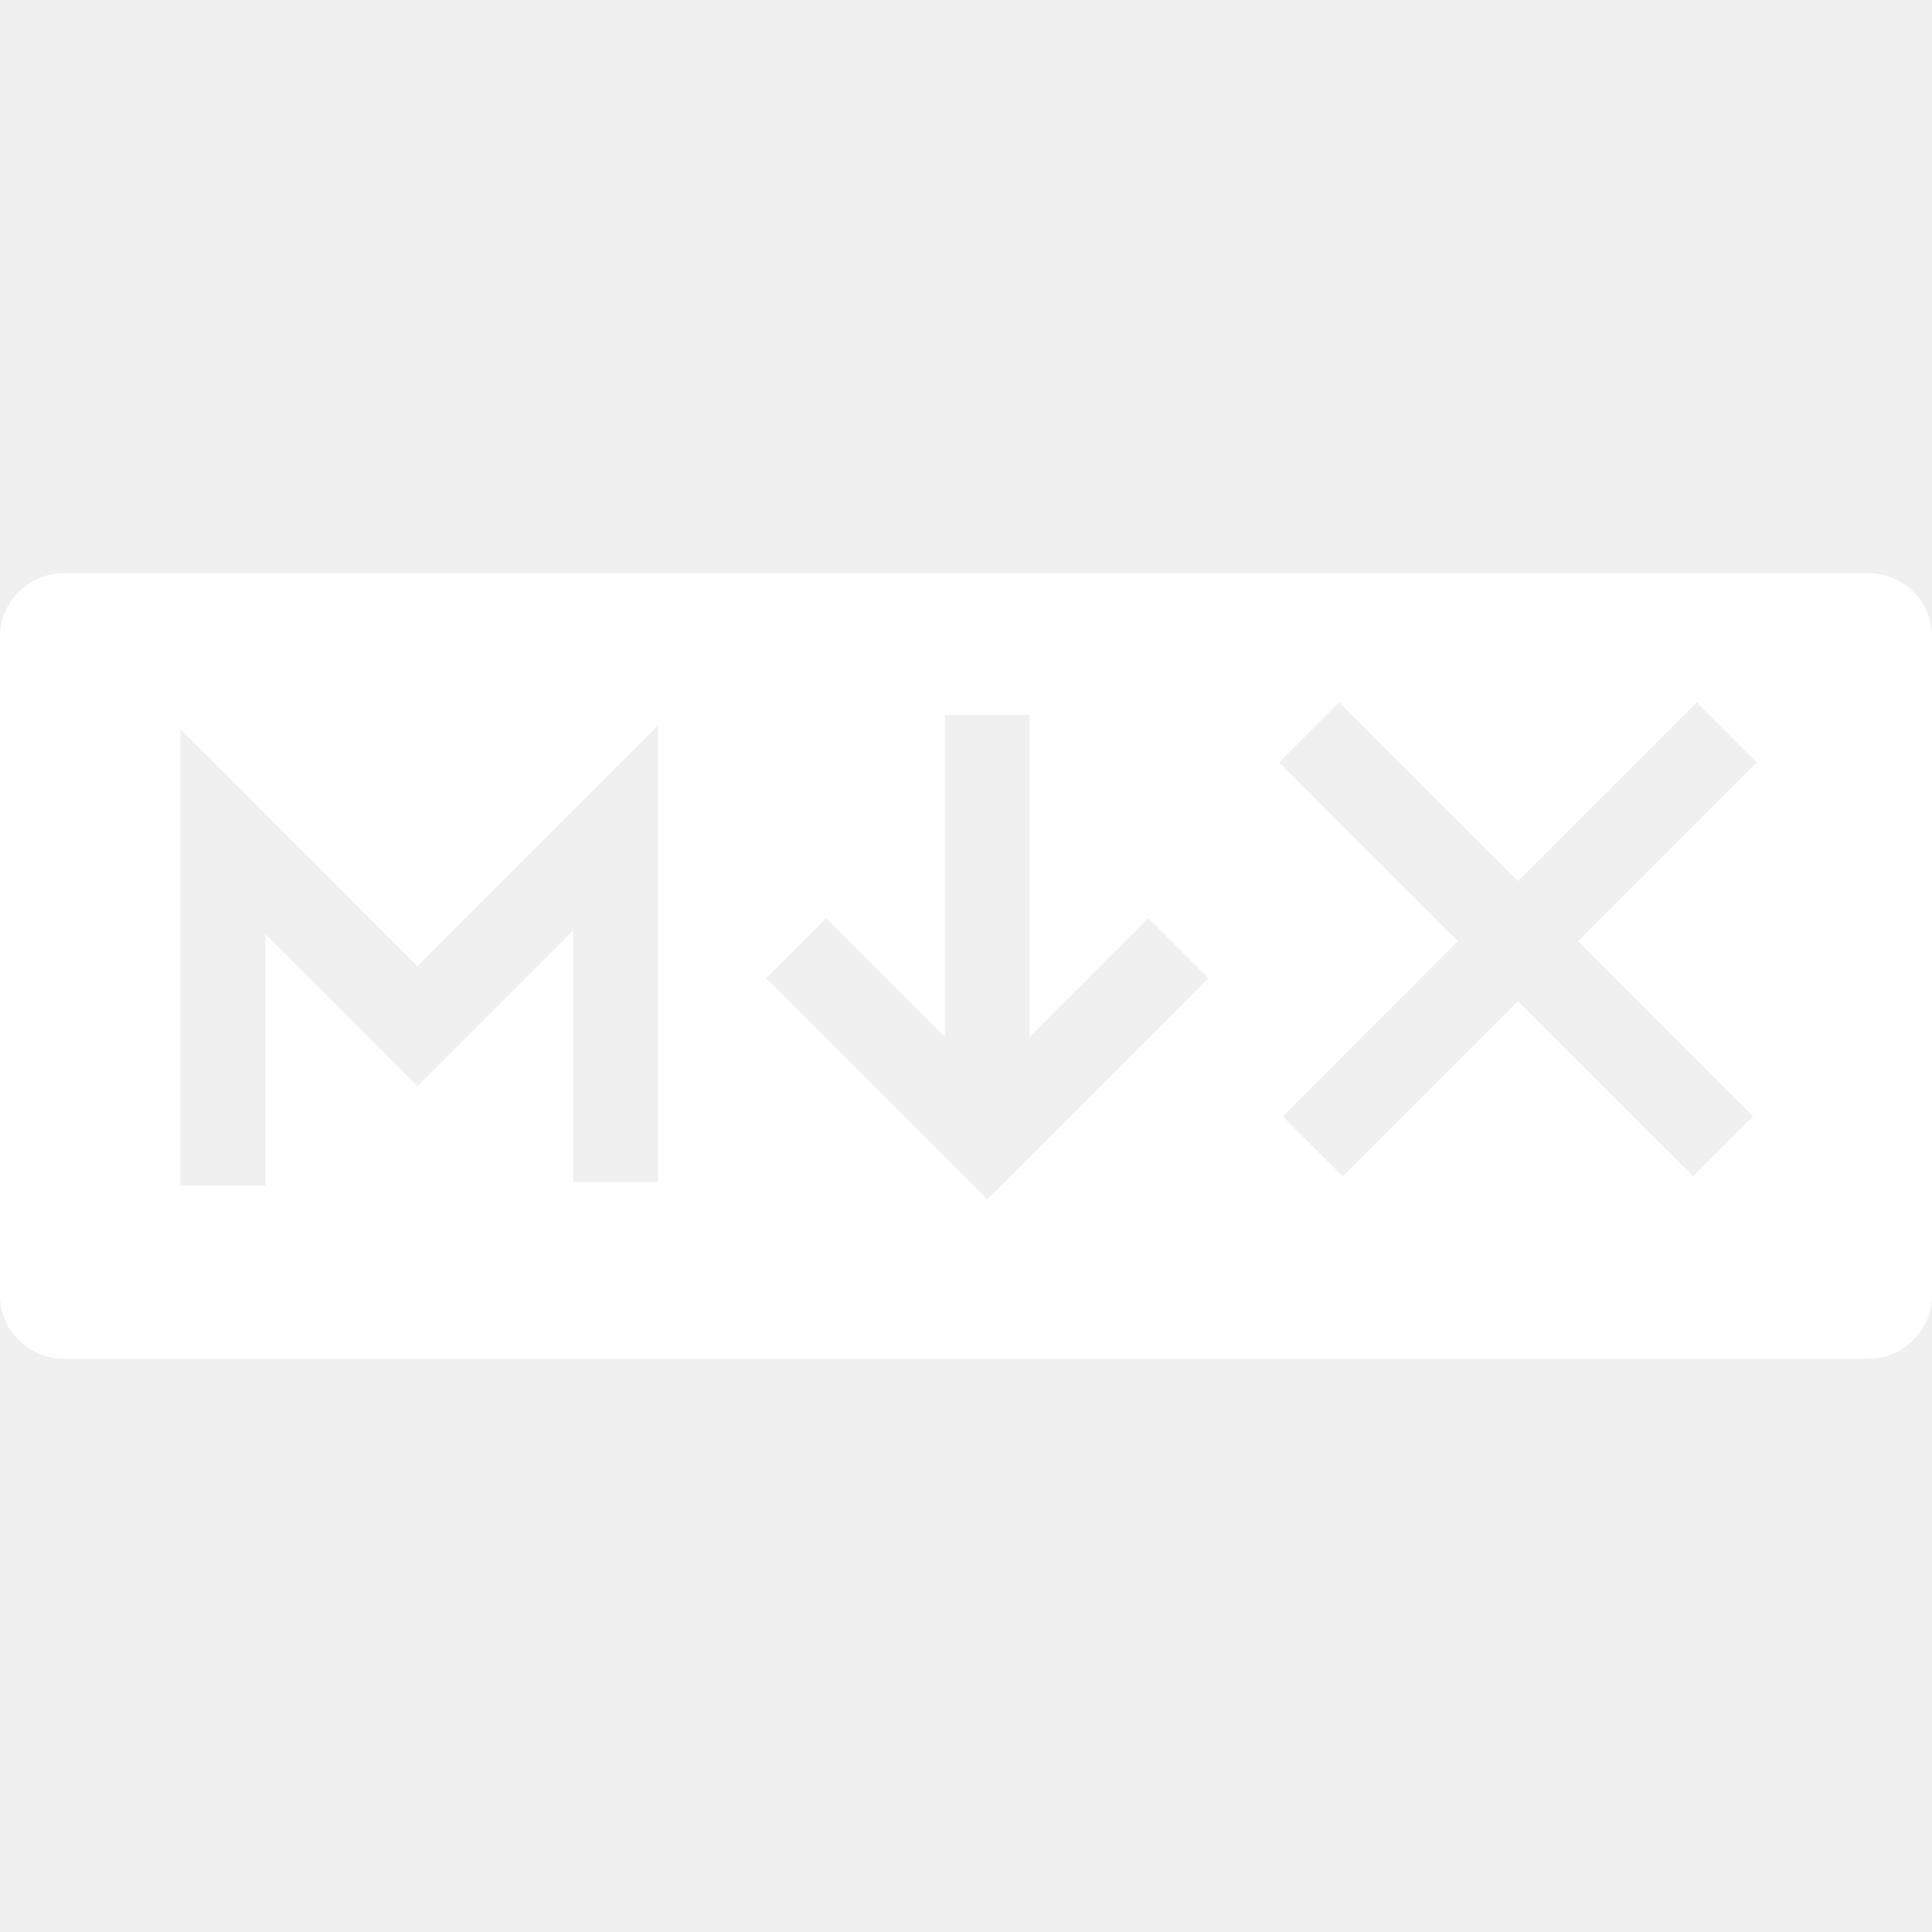
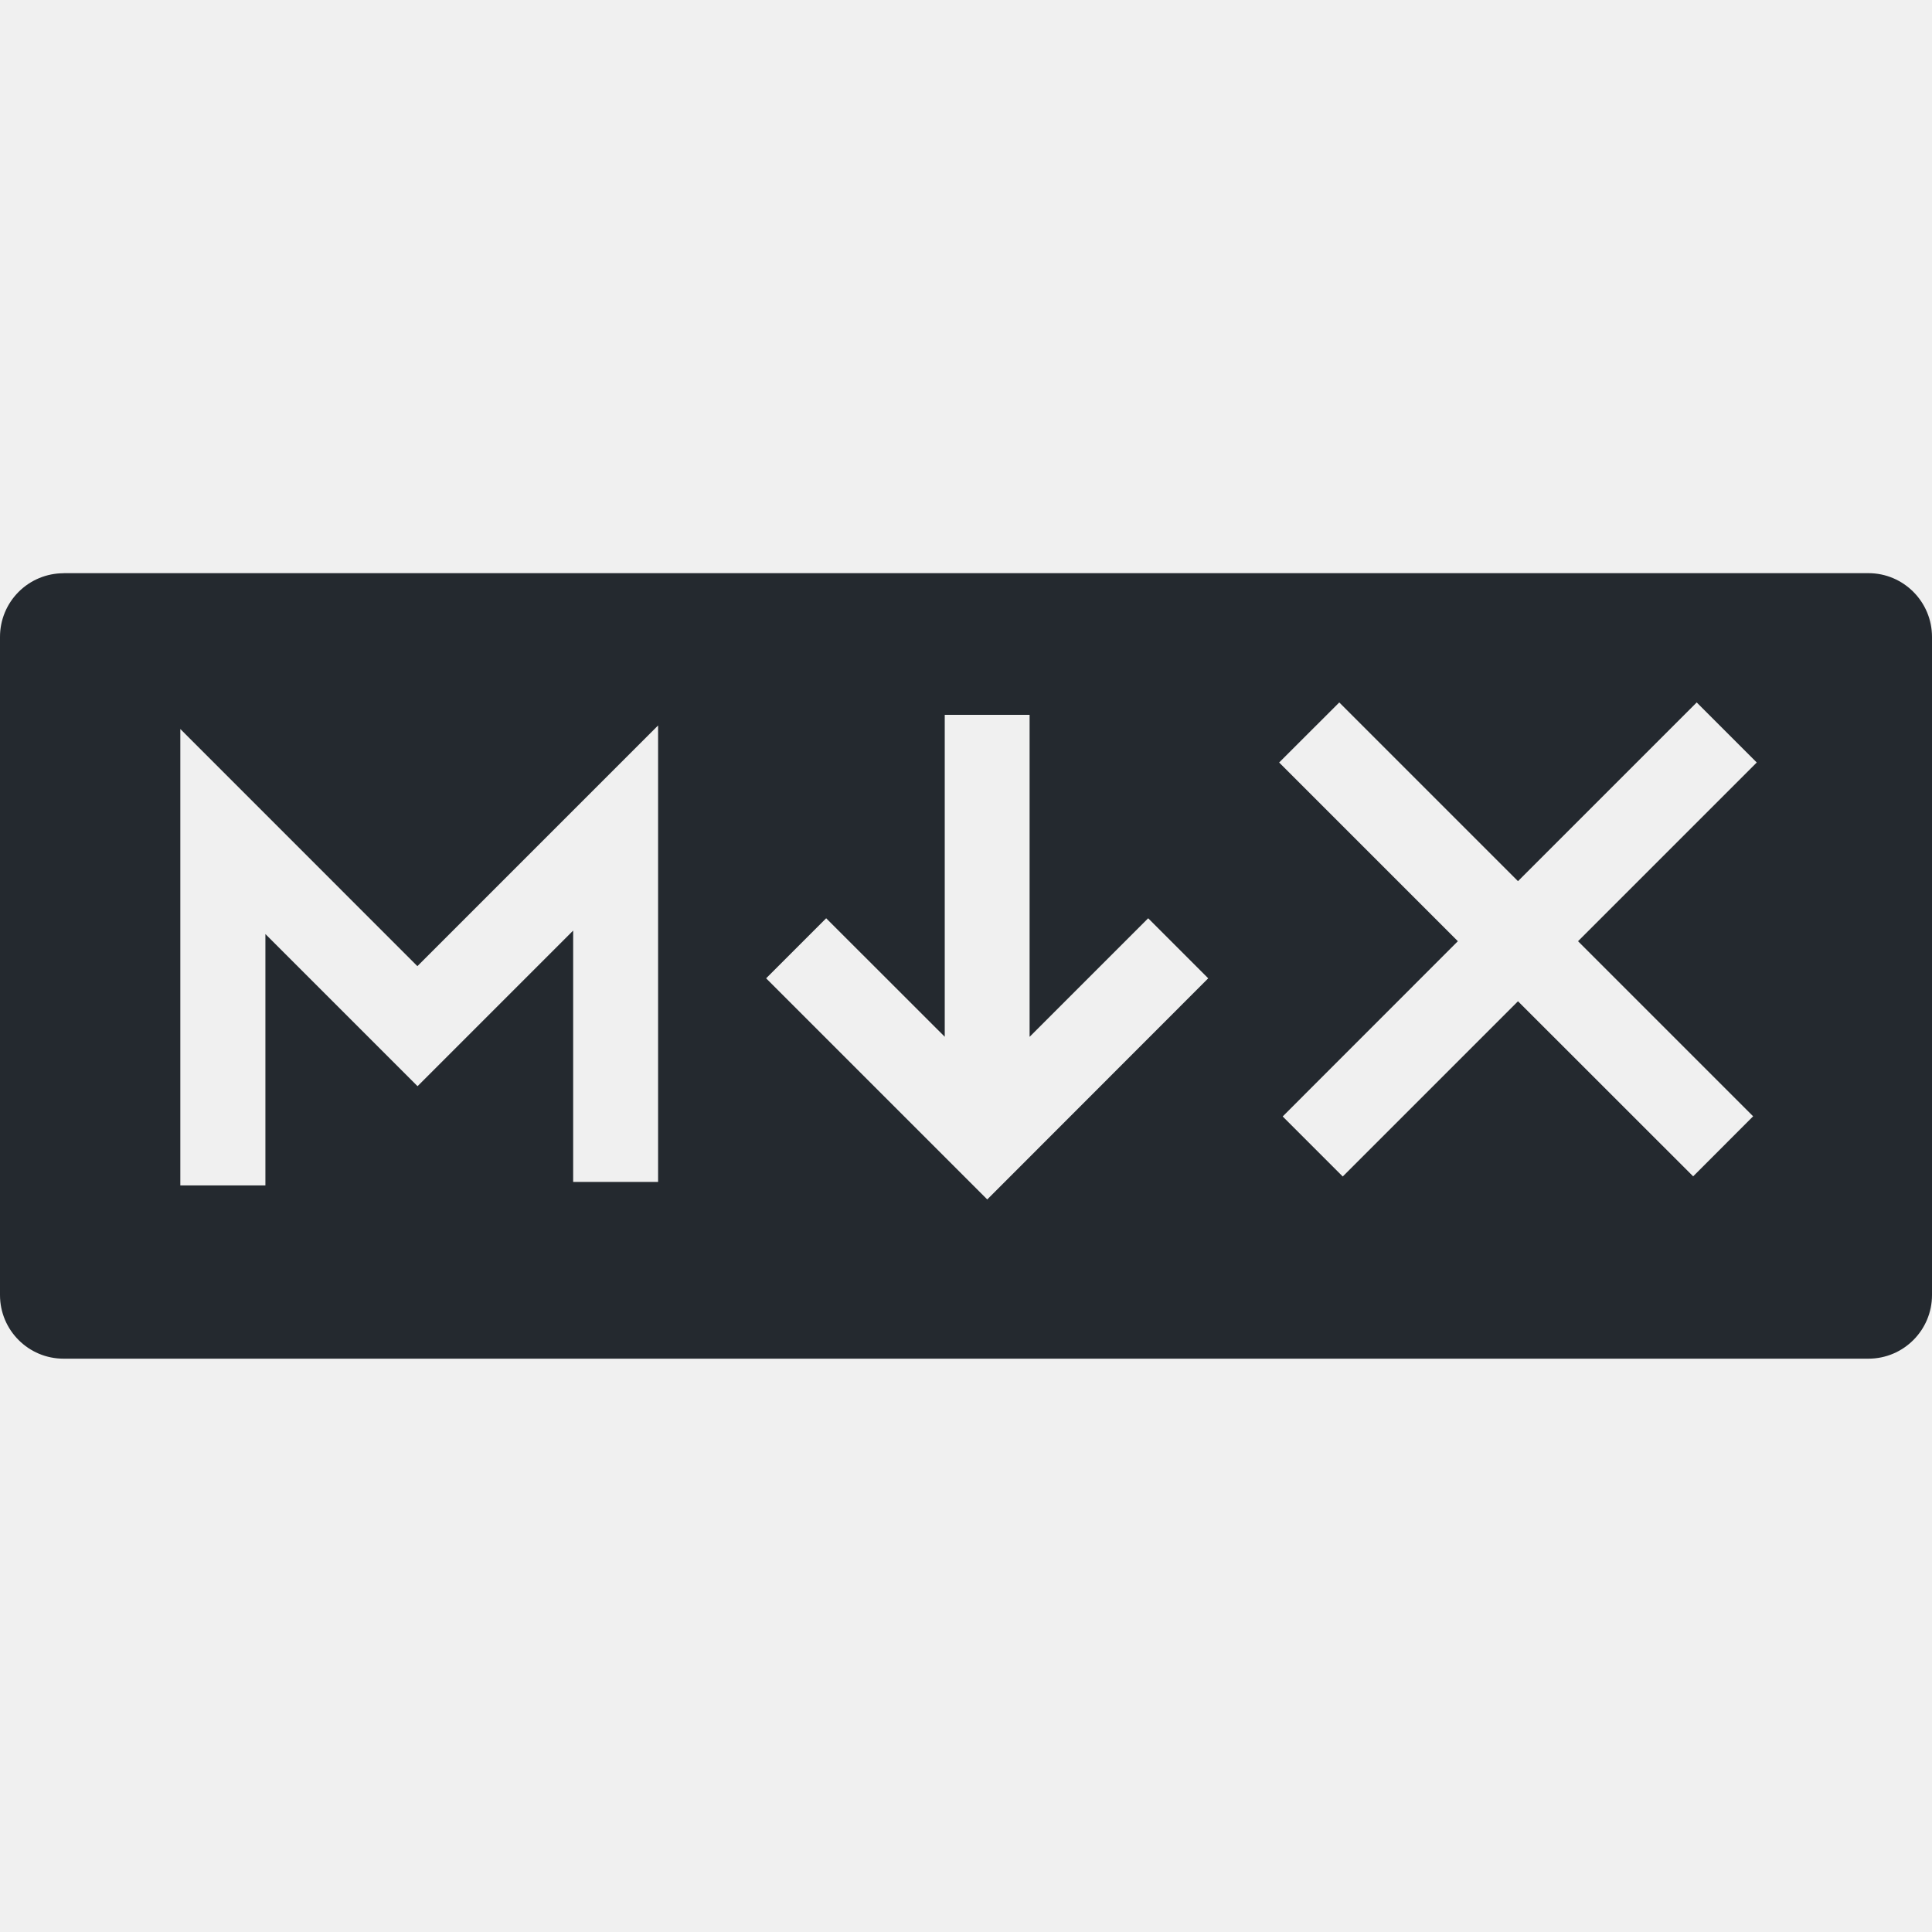
<svg xmlns="http://www.w3.org/2000/svg" role="img" viewBox="0 0 24 24">
-   <path d="M.79 7.12h22.42c.436 0 .79.355.79.792v8.176c0 .436-.354.79-.79.79H.79a.79.79 0 0 1-.79-.79V7.912a.79.79 0 0 1 .79-.791V7.12Zm2.507 7.605v-3.122l1.89 1.89L7.12 11.56v3.122h1.055v-5.67l-2.99 2.99L2.24 9.056v5.67h1.055v-.001Zm8.44-1.845-1.474-1.473-.746.746 2.747 2.747 2.745-2.747-.746-.746-1.473 1.473v-4h-1.054v4Zm10.041.987-2.175-2.175 2.22-2.22-.746-.746-2.22 2.22-2.22-2.22-.747.746 2.22 2.22-2.176 2.177.746.746 2.177-2.177 2.176 2.175.745-.746Z" fill="#ffffff" />
+   <path d="M.79 7.12h22.42c.436 0 .79.355.79.792v8.176c0 .436-.354.79-.79.79H.79a.79.79 0 0 1-.79-.79V7.912a.79.79 0 0 1 .79-.791V7.12Zm2.507 7.605v-3.122l1.89 1.89L7.12 11.56v3.122h1.055v-5.67l-2.99 2.99L2.24 9.056v5.67h1.055v-.001Zm8.44-1.845-1.474-1.473-.746.746 2.747 2.747 2.745-2.747-.746-.746-1.473 1.473v-4h-1.054v4Zm10.041.987-2.175-2.175 2.22-2.22-.746-.746-2.22 2.22-2.22-2.22-.747.746 2.22 2.22-2.176 2.177.746.746 2.177-2.177 2.176 2.175.745-.746Z" fill="#24292f" />
</svg>
